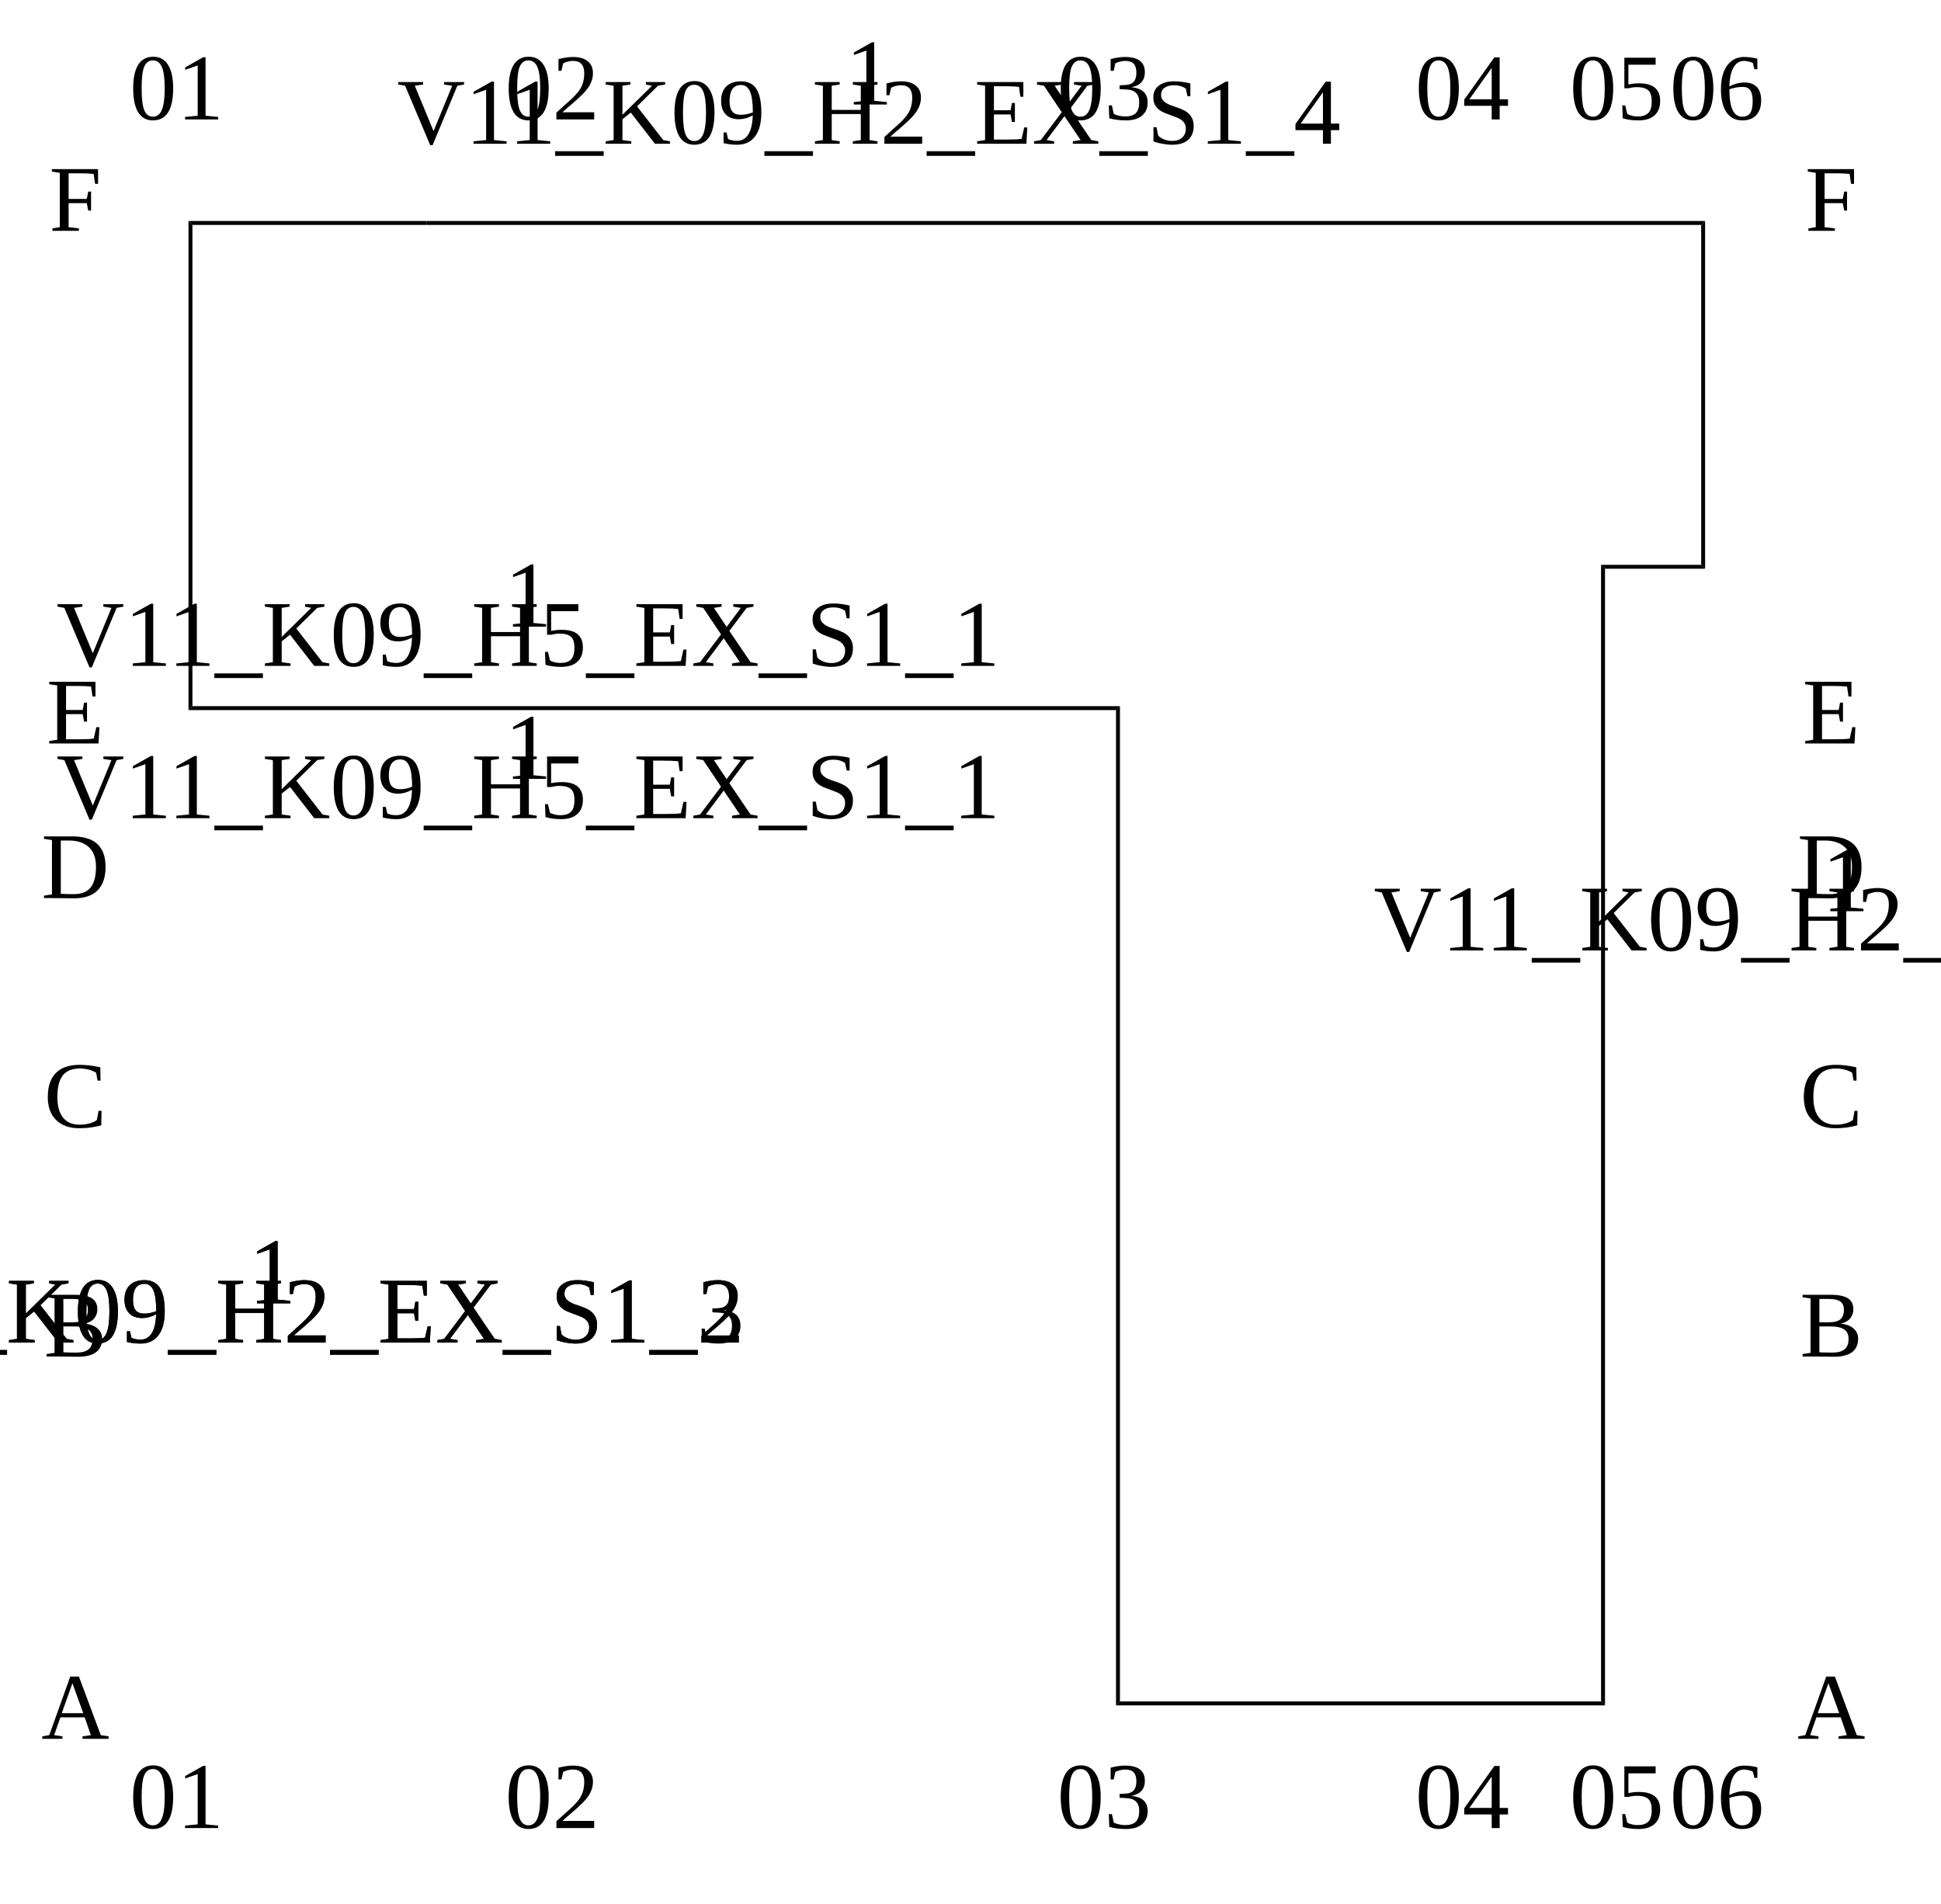
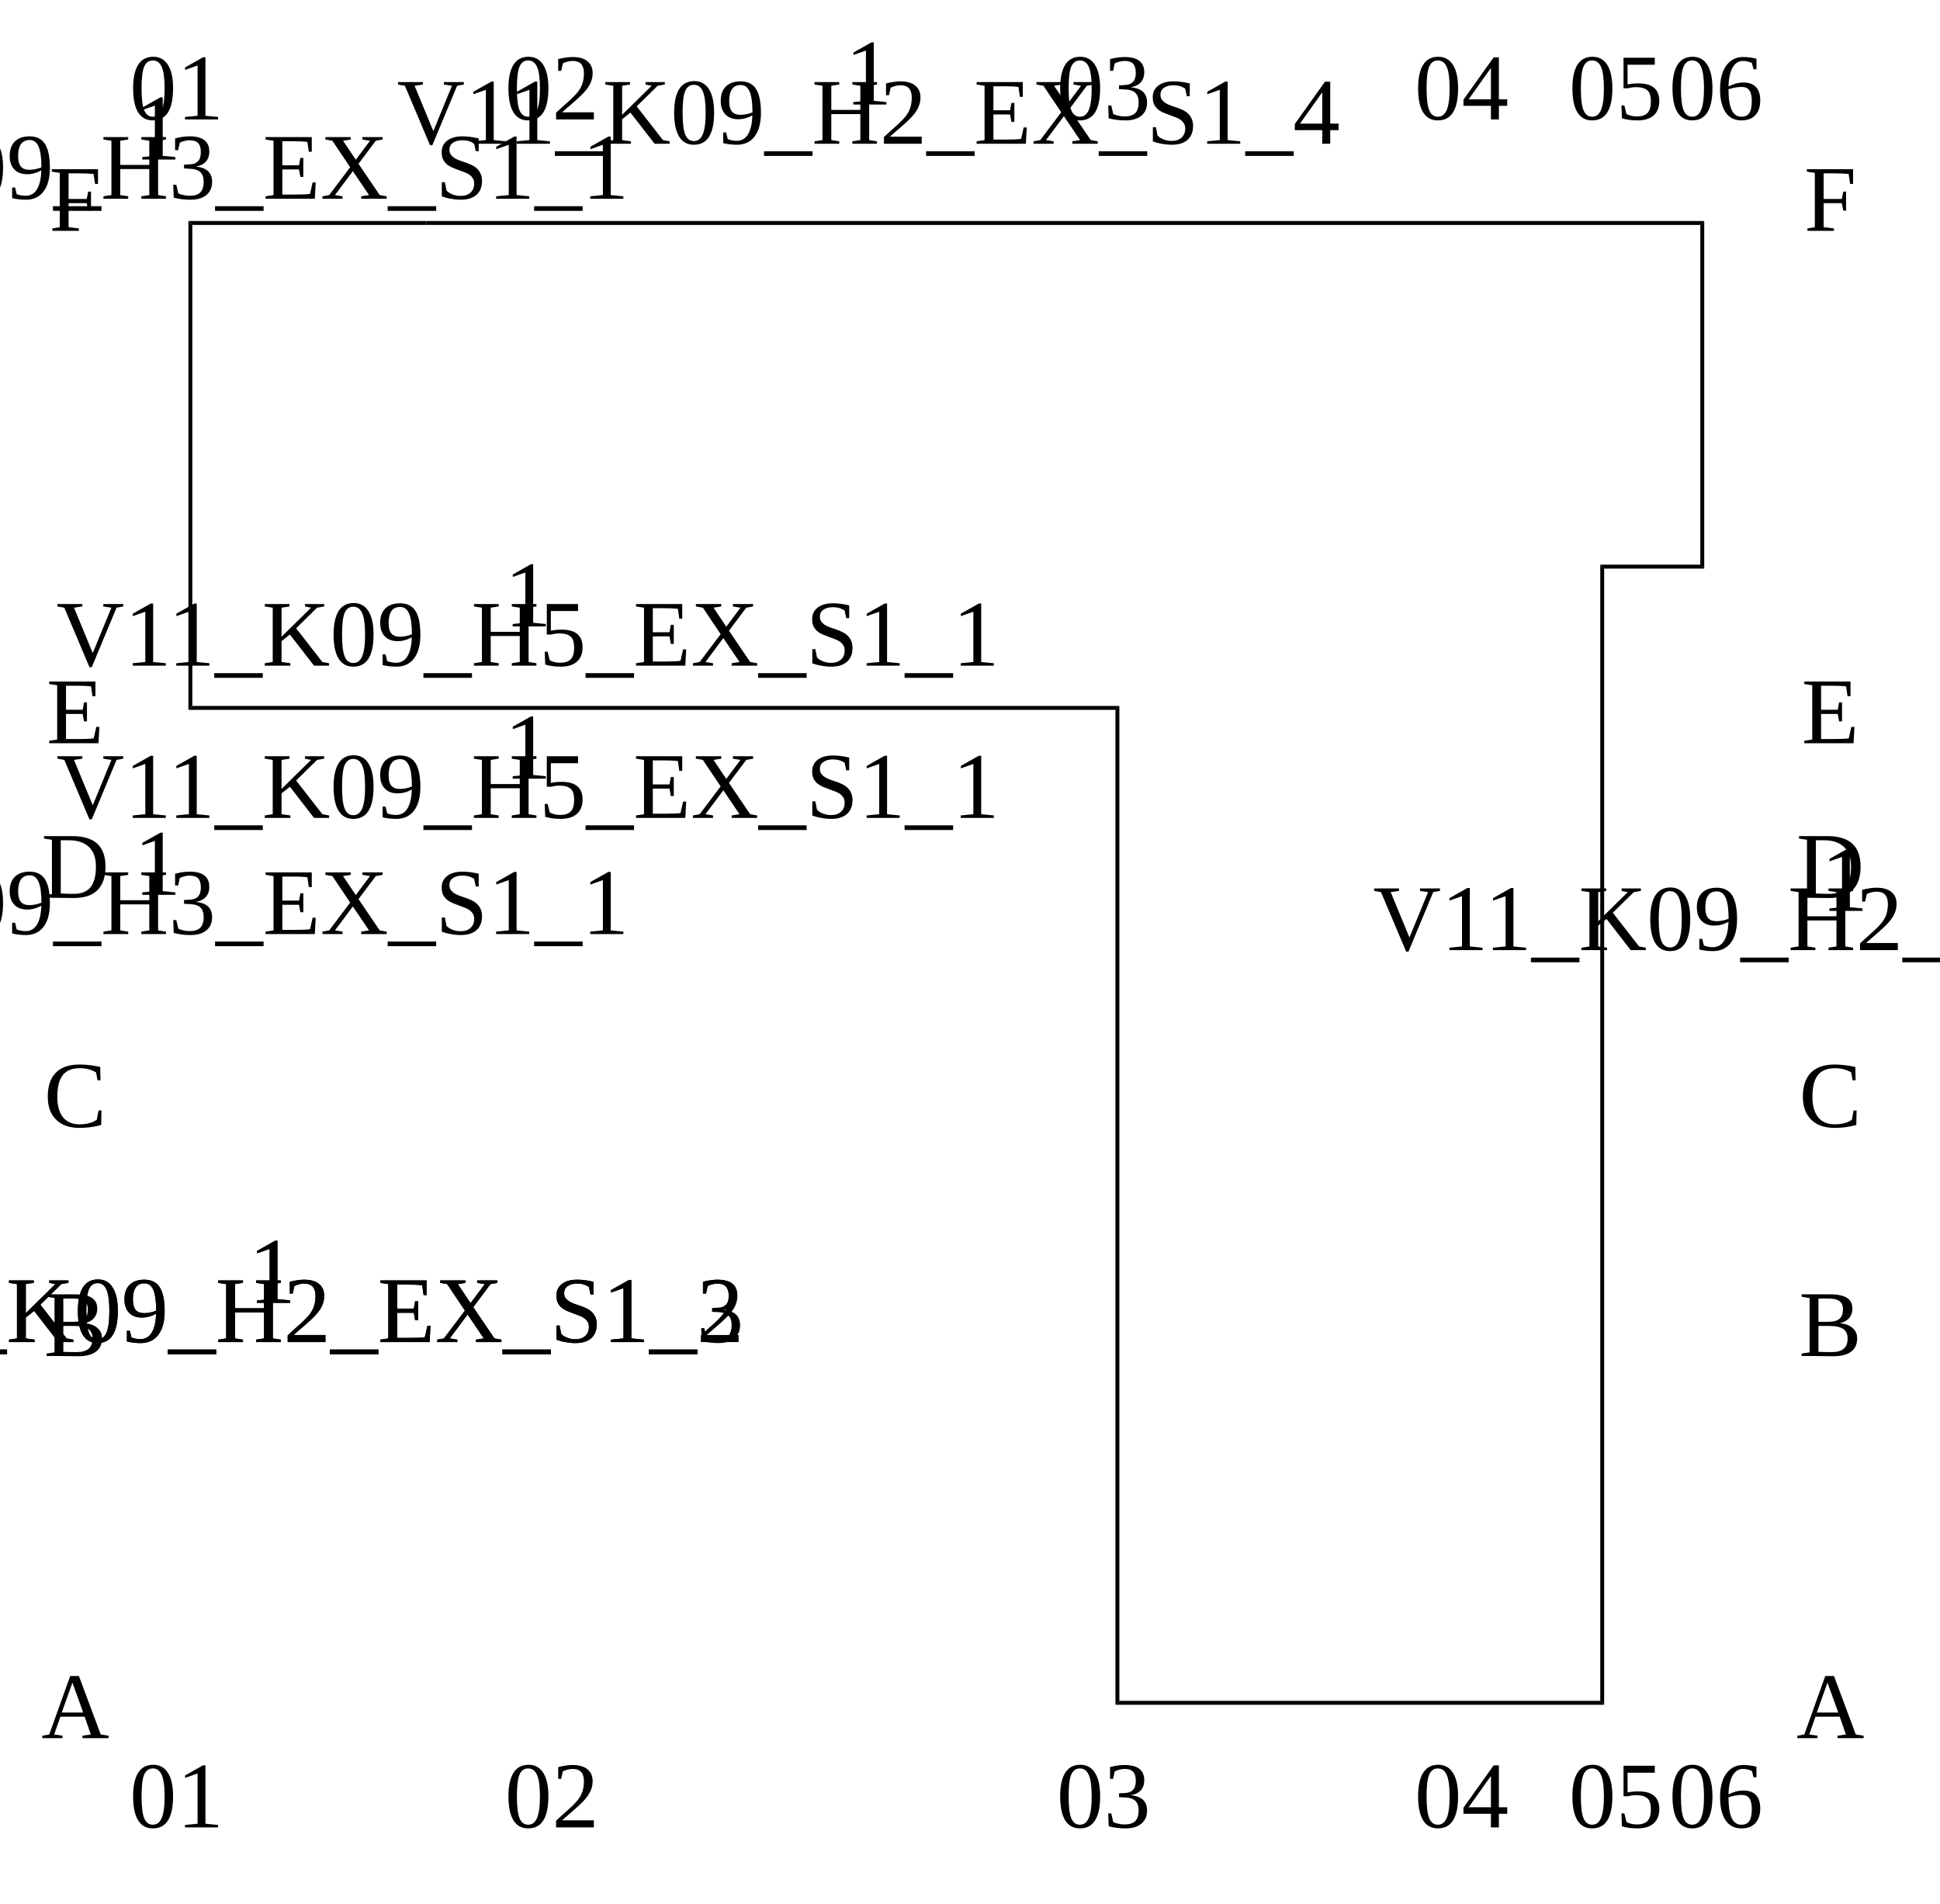
- <svg xmlns="http://www.w3.org/2000/svg" xmlns:xlink="http://www.w3.org/1999/xlink" baseProfile="full" data-scale="1:100" height="242.537mm" id="root" version="1.1" viewBox="0 0 247.3 242.537" width="247.3mm">
+ <svg xmlns="http://www.w3.org/2000/svg" xmlns:xlink="http://www.w3.org/1999/xlink" baseProfile="full" data-scale="1:100" height="242.557mm" id="root" version="1.1" viewBox="0 0 247.3 242.557" width="247.3mm">
  <defs />
-   <use transform="rotate(-90, 235.1378, 115.8225)" x="235.138" xlink:href="#elevation-arrow" y="115.822" />
-   <use x="235.138" xlink:href="#elevation-tag" y="115.822" />
-   <text class="ELEVATION" dominant-baseline="middle" text-anchor="middle" x="235.138" y="113.322">1</text>
-   <text class="ELEVATION" dominant-baseline="middle" text-anchor="middle" x="235.138" y="118.322">V11_K09_H2_EX_S1_1</text>
-   <line class="GlobalId-3VgjpHqHD859vNNNNxJSaW IfcAnnotation PredefinedType-ContT4" x1="42.282" x2="43.027" y1="91.123" y2="91.123" />
-   <line class="GlobalId-3VgjpHqHD859vNNNNxJSaW IfcAnnotation PredefinedType-ContT4" x1="43.027" x2="42.279" y1="91.123" y2="88.089" />
-   <line class="GlobalId-3VgjpHqHD859vNNNNxJSaW IfcAnnotation PredefinedType-ContT4" x1="42.279" x2="42.988" y1="88.089" y2="88.089" />
-   <line class="GlobalId-3h7Si3ajfEORLtgA3IjZAq IfcAnnotation PredefinedType-DIMENSION" x1="140.69" x2="205.99" y1="102.77" y2="103.109" />
-   <text dominant-baseline="baseline" style="font-size: 0;" text-anchor="middle" transform="translate(173.3456, 101.9395) rotate(0.2970932)">
+   <path class="GlobalId-29I38N6Jz9hQLJHaBQlX7U IfcAnnotation PredefinedType-TEXTLEADER small" d="M 31.152 51.254 L 24.402 53.184" />
+   <text dominant-baseline="baseline" style="font-size: 0;" text-anchor="start" transform="translate(31.15241, 51.25437) rotate(-0.0)">
+     <tspan class="GlobalId-29I38N6Jz9hQLJHaBQlX7U IfcAnnotation PredefinedType-TEXTLEADER small" dy="0em" x="0" y="0">Polystyren, F-sokkel system, 50mm</tspan>
+   </text>
+   <path class="GlobalId-2pb0ds$oX2igdk6iTtya6Y IfcAnnotation PredefinedType-TEXTLEADER small" d="M 76.921 62.029 L 73.44 62.029" />
+   <text dominant-baseline="baseline" style="font-size: 0;" text-anchor="start" transform="translate(76.92109, 62.02858) rotate(-0.0)">
+     <tspan class="GlobalId-2pb0ds$oX2igdk6iTtya6Y IfcAnnotation PredefinedType-TEXTLEADER small" dy="0em" x="0" y="0">C25, 100 mm terrændæk på 300mm polystyren, Y8/150 BR.</tspan>
+   </text>
+   <path class="GlobalId-04odrUFKD5TPkWCtr0lHII IfcAnnotation PredefinedType-TEXTLEADER small" d="M 49.693 86.203 L 42.942 88.133" />
+   <text dominant-baseline="baseline" style="font-size: 0;" text-anchor="start" transform="translate(49.69275, 86.20319) rotate(-0.0)">
+     <tspan class="GlobalId-04odrUFKD5TPkWCtr0lHII IfcAnnotation PredefinedType-TEXTLEADER small" dy="0em" x="0" y="0">Ø6 Z-bindere pr. 400mm, hele soklen</tspan>
+   </text>
+   <line class="GlobalId-0LMd6hyaT7DALg$vVK$GbF IfcAnnotation PredefinedType-GRID" stroke-dasharray="12.5, 3, 3, 3" x1="9.593" x2="233.321" y1="111.662" y2="111.662" />
+   <text class="GRID" dominant-baseline="middle" text-anchor="middle" x="9.593" y="111.662">D</text>
+   <text class="GRID" dominant-baseline="middle" text-anchor="middle" x="233.321" y="111.662">D</text>
+   <line class="GlobalId-1bqvzMRmrAuuPjlztaKuZm IfcAnnotation PredefinedType-GRID" stroke-dasharray="12.5, 3, 3, 3" x1="70.36" x2="70.36" y1="230.133" y2="12.467" />
+   <text class="GRID" dominant-baseline="middle" text-anchor="middle" x="70.36" y="230.133">02</text>
+   <text class="GRID" dominant-baseline="middle" text-anchor="middle" x="70.36" y="12.467">02</text>
+   <line class="GlobalId-2ZbjAwuWXDX8RntoI4Qemx IfcAnnotation PredefinedType-GRID" stroke-dasharray="12.5, 3, 3, 3" x1="9.593" x2="233.321" y1="26.667" y2="26.667" />
+   <text class="GRID" dominant-baseline="middle" text-anchor="middle" x="9.593" y="26.667">F</text>
+   <text class="GRID" dominant-baseline="middle" text-anchor="middle" x="233.321" y="26.667">F</text>
+   <line class="GlobalId-0Qub0aLyDCbRrEVN1yVWf3 IfcAnnotation PredefinedType-DIMENSION" x1="22.516" x2="70.36" y1="18.515" y2="18.515" />
+   <text dominant-baseline="baseline" style="font-size: 0;" text-anchor="middle" transform="translate(46.43814, 17.51509) rotate(0.0)">
+     <tspan class="DIMENSION" dy="0em" x="0" y="0">4784</tspan>
+   </text>
+   <line class="GlobalId-0Qub0aLyDCbRrEVN1yVWf3 IfcAnnotation PredefinedType-DIMENSION" x1="70.36" x2="140.69" y1="18.515" y2="18.515" />
+   <text dominant-baseline="baseline" style="font-size: 0;" text-anchor="middle" transform="translate(105.5253, 17.51509) rotate(0.0)">
+     <tspan class="DIMENSION" dy="0em" x="0" y="0">7033</tspan>
+   </text>
+   <line class="GlobalId-0Qub0aLyDCbRrEVN1yVWf3 IfcAnnotation PredefinedType-DIMENSION" x1="140.69" x2="186.32" y1="18.515" y2="18.515" />
+   <text dominant-baseline="baseline" style="font-size: 0;" text-anchor="middle" transform="translate(163.5054, 17.51509) rotate(0.0)">
+     <tspan class="DIMENSION" dy="0em" x="0" y="0">4563</tspan>
+   </text>
+   <line class="GlobalId-0Qub0aLyDCbRrEVN1yVWf3 IfcAnnotation PredefinedType-DIMENSION" x1="186.32" x2="205.99" y1="18.515" y2="18.515" />
+   <text dominant-baseline="baseline" style="font-size: 0;" text-anchor="middle" transform="translate(196.1554, 17.51509) rotate(0.0)">
+     <tspan class="DIMENSION" dy="0em" x="0" y="0">1967</tspan>
+   </text>
+   <line class="GlobalId-0Qub0aLyDCbRrEVN1yVWf3 IfcAnnotation PredefinedType-DIMENSION" x1="205.99" x2="218.745" y1="18.515" y2="18.515" />
+   <text dominant-baseline="baseline" style="font-size: 0;" text-anchor="middle" transform="translate(212.3679, 17.51509) rotate(0.0)">
+     <tspan class="DIMENSION" dy="0em" x="0" y="0">1276</tspan>
+   </text>
+   <line class="GlobalId-0Qub0aLyDCbRrEVN1yVWf3 IfcAnnotation PredefinedType-DIMENSION" x1="17.256" x2="17.256" y1="218.76" y2="170.284" />
+   <text dominant-baseline="baseline" style="font-size: 0;" text-anchor="middle" transform="translate(16.2558, 194.5222) rotate(-90)">
+     <tspan class="DIMENSION" dy="0em" x="0" y="0">4848</tspan>
+   </text>
+   <line class="GlobalId-0Qub0aLyDCbRrEVN1yVWf3 IfcAnnotation PredefinedType-DIMENSION" x1="17.256" x2="17.256" y1="170.284" y2="140.862" />
+   <text dominant-baseline="baseline" style="font-size: 0;" text-anchor="middle" transform="translate(16.2558, 155.573) rotate(-90)">
+     <tspan class="DIMENSION" dy="0em" x="0" y="0">2942</tspan>
+   </text>
+   <line class="GlobalId-0Qub0aLyDCbRrEVN1yVWf3 IfcAnnotation PredefinedType-DIMENSION" x1="17.256" x2="17.256" y1="140.862" y2="111.662" />
+   <text dominant-baseline="baseline" style="font-size: 0;" text-anchor="middle" transform="translate(16.2558, 126.2616) rotate(-90)">
+     <tspan class="DIMENSION" dy="0em" x="0" y="0">2920</tspan>
+   </text>
+   <line class="GlobalId-0Qub0aLyDCbRrEVN1yVWf3 IfcAnnotation PredefinedType-DIMENSION" x1="17.256" x2="17.256" y1="111.662" y2="91.967" />
+   <text dominant-baseline="baseline" style="font-size: 0;" text-anchor="middle" transform="translate(16.2558, 101.8141) rotate(-90)">
+     <tspan class="DIMENSION" dy="0em" x="0" y="0">1969</tspan>
+   </text>
+   <line class="GlobalId-0Qub0aLyDCbRrEVN1yVWf3 IfcAnnotation PredefinedType-DIMENSION" x1="17.256" x2="17.256" y1="91.967" y2="26.667" />
+   <text dominant-baseline="baseline" style="font-size: 0;" text-anchor="middle" transform="translate(16.2558, 59.31657) rotate(-90)">
    <tspan class="DIMENSION" dy="0em" x="0" y="0">6530</tspan>
  </text>
-   <line class="GlobalId-3h7Si3ajfEORLtgA3IjZAq IfcAnnotation PredefinedType-DIMENSION" x1="146.254" x2="145.916" y1="26.656" y2="91.956" />
-   <text dominant-baseline="baseline" style="font-size: 0;" text-anchor="middle" transform="translate(147.0852, 59.31158) rotate(90.29709)">
+   <line class="GlobalId-3B95ikbnPDKebyzzKuEimQ IfcAnnotation PredefinedType-GRID" stroke-dasharray="12.5, 3, 3, 3" x1="9.593" x2="233.321" y1="170.062" y2="170.062" />
+   <text class="GRID" dominant-baseline="middle" text-anchor="middle" x="9.593" y="170.062">B</text>
+   <text class="GRID" dominant-baseline="middle" text-anchor="middle" x="233.321" y="170.062">B</text>
+   <path class="GlobalId-14fBWFxmvFiOuL2tvj$3HT IfcAnnotation PredefinedType-TEXTLEADER small" d="M 29.824 47.451 L 23.074 49.381" />
+   <text dominant-baseline="baseline" style="font-size: 0;" text-anchor="start" transform="translate(29.82439, 47.4514) rotate(-0.0)">
+     <tspan class="GlobalId-14fBWFxmvFiOuL2tvj$3HT IfcAnnotation PredefinedType-TEXTLEADER small" dy="0em" x="0" y="0">F-sokkel, C25 vibrationsfri beton, 150x300mm</tspan>
+   </text>
+   <use transform="rotate(-0.0, 34.69769, 165.7848)" x="34.698" xlink:href="#elevation-arrow" y="165.785" />
+   <use x="34.698" xlink:href="#elevation-tag" y="165.785" />
+   <text class="ELEVATION" dominant-baseline="middle" text-anchor="middle" x="34.698" y="163.285">1</text>
+   <text class="ELEVATION" dominant-baseline="middle" text-anchor="middle" x="34.698" y="168.285">V11_K09_H2_EX_S1_3</text>
+   <line class="GlobalId-3ThNsjrvDAoREI8kmV_J9a IfcAnnotation PredefinedType-SECTION" x1="20.07" x2="20.07" y1="20.076" y2="113.785" />
+   <use transform="rotate(90, 20.07029, 20.07568)" x="20.07" xlink:href="#section-arrow" y="20.076" />
+   <use x="20.07" xlink:href="#section-tag" y="20.076" />
+   <text class="SECTION" dominant-baseline="middle" text-anchor="middle" x="20.07" y="17.576">1</text>
+   <text class="SECTION" dominant-baseline="middle" text-anchor="middle" x="20.07" y="22.576">V11_K09_H3_EX_S1_1</text>
+   <use transform="rotate(90, 20.07029, 113.7846)" x="20.07" xlink:href="#section-arrow" y="113.785" />
+   <use x="20.07" xlink:href="#section-tag" y="113.785" />
+   <text class="SECTION" dominant-baseline="middle" text-anchor="middle" x="20.07" y="111.285">1</text>
+   <text class="SECTION" dominant-baseline="middle" text-anchor="middle" x="20.07" y="116.285">V11_K09_H3_EX_S1_1</text>
+   <line class="GlobalId-09Zv3l77192QxqtAPMKtIr IfcAnnotation PredefinedType-GRID" stroke-dasharray="12.5, 3, 3, 3" x1="205.99" x2="205.99" y1="230.133" y2="12.467" />
+   <text class="GRID" dominant-baseline="middle" text-anchor="middle" x="205.99" y="230.133">05</text>
+   <text class="GRID" dominant-baseline="middle" text-anchor="middle" x="205.99" y="12.467">05</text>
+   <use transform="rotate(90, 34.69769, 165.7848)" x="34.698" xlink:href="#elevation-arrow" y="165.785" />
+   <use x="34.698" xlink:href="#elevation-tag" y="165.785" />
+   <text class="ELEVATION" dominant-baseline="middle" text-anchor="middle" x="34.698" y="163.285">1</text>
+   <text class="ELEVATION" dominant-baseline="middle" text-anchor="middle" x="34.698" y="168.285">V11_K09_H2_EX_S1_2</text>
+   <line class="GlobalId-2mWOqgP4r5yu24HHcHOSCP IfcAnnotation PredefinedType-SECTION" x1="67.293" x2="67.293" y1="98.983" y2="79.583" />
+   <use transform="rotate(-90, 67.29324, 98.98276)" x="67.293" xlink:href="#section-arrow" y="98.983" />
+   <use x="67.293" xlink:href="#section-tag" y="98.983" />
+   <text class="SECTION" dominant-baseline="middle" text-anchor="middle" x="67.293" y="96.483">1</text>
+   <text class="SECTION" dominant-baseline="middle" text-anchor="middle" x="67.293" y="101.483">V11_K09_H5_EX_S1_1</text>
+   <use transform="rotate(-90, 67.29324, 79.58276)" x="67.293" xlink:href="#section-arrow" y="79.583" />
+   <use x="67.293" xlink:href="#section-tag" y="79.583" />
+   <text class="SECTION" dominant-baseline="middle" text-anchor="middle" x="67.293" y="77.083">1</text>
+   <text class="SECTION" dominant-baseline="middle" text-anchor="middle" x="67.293" y="82.083">V11_K09_H5_EX_S1_1</text>
+   <path class="GlobalId-2nFftKS$nDPvmfvCIlyzeJ IfcAnnotation PredefinedType-INSULATIONRIGID" d="M 217.245 28.167 L 216.745 28.667 L 216.745 71.962 L 217.245 72.462 L 217.245 28.167" />
+   <path class="GlobalId-2nFftKS$nDPvmfvCIlyzeJ IfcAnnotation PredefinedType-INSULATIONRIGID" d="M 204.49 217.26 L 203.99 216.76 L 142.69 216.76 L 142.19 217.26 L 204.49 217.26" />
+   <path class="GlobalId-2nFftKS$nDPvmfvCIlyzeJ IfcAnnotation PredefinedType-INSULATIONRIGID" d="M 142.69 89.967 L 142.19 90.467 L 142.19 217.26 L 142.69 216.76 L 142.69 89.967" />
+   <path class="GlobalId-2nFftKS$nDPvmfvCIlyzeJ IfcAnnotation PredefinedType-INSULATIONRIGID" d="M 142.69 89.967 L 24.516 89.967 L 24.016 90.467 L 142.19 90.467 L 142.69 89.967" />
+   <path class="GlobalId-2nFftKS$nDPvmfvCIlyzeJ IfcAnnotation PredefinedType-INSULATIONRIGID" d="M 54.336 28.167 L 24.016 28.167 L 24.516 28.667 L 54.336 28.667 L 54.336 28.167" />
+   <path class="GlobalId-2nFftKS$nDPvmfvCIlyzeJ IfcAnnotation PredefinedType-INSULATIONRIGID" d="M 203.99 216.76 L 204.49 217.26 L 204.49 72.462 L 203.99 71.962 L 203.99 216.76" />
+   <path class="GlobalId-2nFftKS$nDPvmfvCIlyzeJ IfcAnnotation PredefinedType-INSULATIONRIGID" d="M 217.245 28.167 L 54.336 28.167 L 54.336 28.667 L 216.745 28.667 L 217.245 28.167" />
+   <path class="GlobalId-2nFftKS$nDPvmfvCIlyzeJ IfcAnnotation PredefinedType-INSULATIONRIGID" d="M 216.745 71.962 L 203.99 71.962 L 204.49 72.462 L 217.245 72.462 L 216.745 71.962" />
+   <path class="GlobalId-2nFftKS$nDPvmfvCIlyzeJ IfcAnnotation PredefinedType-INSULATIONRIGID" d="M 24.516 89.967 L 24.516 28.667 L 24.016 28.167 L 24.016 90.467 L 24.516 89.967" />
+   <line class="GlobalId-0ZfFSlegP6GhsEIpJuFIkp IfcAnnotation PredefinedType-GRID" stroke-dasharray="12.5, 3, 3, 3" x1="140.69" x2="140.69" y1="230.133" y2="12.467" />
+   <text class="GRID" dominant-baseline="middle" text-anchor="middle" x="140.69" y="230.133">03</text>
+   <text class="GRID" dominant-baseline="middle" text-anchor="middle" x="140.69" y="12.467">03</text>
+   <line class="GlobalId-0DcDvZgizEvuQKFtQYoQQ$ IfcAnnotation PredefinedType-GRID" stroke-dasharray="12.5, 3, 3, 3" x1="22.516" x2="22.516" y1="230.133" y2="12.467" />
+   <text class="GRID" dominant-baseline="middle" text-anchor="middle" x="22.516" y="230.133">01</text>
+   <text class="GRID" dominant-baseline="middle" text-anchor="middle" x="22.516" y="12.467">01</text>
+   <line class="GlobalId-0Lywmg5MD4xQ3Sde$CKpXQ IfcAnnotation PredefinedType-GRID" stroke-dasharray="12.5, 3, 3, 3" x1="9.593" x2="233.321" y1="91.967" y2="91.967" />
+   <text class="GRID" dominant-baseline="middle" text-anchor="middle" x="9.593" y="91.967">E</text>
+   <text class="GRID" dominant-baseline="middle" text-anchor="middle" x="233.321" y="91.967">E</text>
+   <use transform="rotate(180, 110.7096, 13.06631)" x="110.71" xlink:href="#elevation-arrow" y="13.066" />
+   <use x="110.71" xlink:href="#elevation-tag" y="13.066" />
+   <text class="ELEVATION" dominant-baseline="middle" text-anchor="middle" x="110.71" y="10.566">1</text>
+   <text class="ELEVATION" dominant-baseline="middle" text-anchor="middle" x="110.71" y="15.566">V11_K09_H2_EX_S1_4</text>
+   <line class="GlobalId-1cNwfiQiH7MuZU9YULI0bT IfcAnnotation PredefinedType-GRID" stroke-dasharray="12.5, 3, 3, 3" x1="186.32" x2="186.32" y1="230.133" y2="12.467" />
+   <text class="GRID" dominant-baseline="middle" text-anchor="middle" x="186.32" y="230.133">04</text>
+   <text class="GRID" dominant-baseline="middle" text-anchor="middle" x="186.32" y="12.467">04</text>
+   <line class="GlobalId-2gQdvjv912TBpzLsKBqWyE IfcAnnotation PredefinedType-GRID" stroke-dasharray="12.5, 3, 3, 3" x1="9.593" x2="233.321" y1="218.76" y2="218.76" />
+   <text class="GRID" dominant-baseline="middle" text-anchor="middle" x="9.593" y="218.76">A</text>
+   <text class="GRID" dominant-baseline="middle" text-anchor="middle" x="233.321" y="218.76">A</text>
+   <line class="GlobalId-0zfgRqbY91ZPkteOtVQ2x2 IfcAnnotation PredefinedType-DIMENSION" x1="77.707" x2="77.707" y1="134.774" y2="74.135" />
+   <text dominant-baseline="baseline" style="font-size: 0;" text-anchor="middle" transform="translate(76.70669, 104.4548) rotate(-90)">
+     <tspan class="DIMENSION" dy="0em" x="0" y="0">6064</tspan>
+   </text>
+   <use transform="rotate(-90, 235.1378, 115.8327)" x="235.138" xlink:href="#elevation-arrow" y="115.833" />
+   <use x="235.138" xlink:href="#elevation-tag" y="115.833" />
+   <text class="ELEVATION" dominant-baseline="middle" text-anchor="middle" x="235.138" y="113.333">1</text>
+   <text class="ELEVATION" dominant-baseline="middle" text-anchor="middle" x="235.138" y="118.333">V11_K09_H2_EX_S1_1</text>
+   <line class="GlobalId-3VgjpHqHD859vNNNNxJSaW IfcAnnotation PredefinedType-ContT4" x1="42.282" x2="43.027" y1="91.133" y2="91.133" />
+   <line class="GlobalId-3VgjpHqHD859vNNNNxJSaW IfcAnnotation PredefinedType-ContT4" x1="43.027" x2="42.279" y1="91.133" y2="88.099" />
+   <line class="GlobalId-3VgjpHqHD859vNNNNxJSaW IfcAnnotation PredefinedType-ContT4" x1="42.279" x2="42.988" y1="88.099" y2="88.099" />
+   <line class="GlobalId-29hn$Nwf96lwtdQVlkTP6W IfcAnnotation PredefinedType-GRID" stroke-dasharray="12.5, 3, 3, 3" x1="218.745" x2="218.745" y1="230.133" y2="12.467" />
+   <text class="GRID" dominant-baseline="middle" text-anchor="middle" x="218.745" y="230.133">06</text>
+   <text class="GRID" dominant-baseline="middle" text-anchor="middle" x="218.745" y="12.467">06</text>
+   <line class="GlobalId-0V69iVkYb4CeTnMdXq6mJP IfcAnnotation PredefinedType-GRID" stroke-dasharray="12.5, 3, 3, 3" x1="9.593" x2="233.321" y1="140.862" y2="140.862" />
+   <text class="GRID" dominant-baseline="middle" text-anchor="middle" x="9.593" y="140.862">C</text>
+   <text class="GRID" dominant-baseline="middle" text-anchor="middle" x="233.321" y="140.862">C</text>
+   <line class="GlobalId-3h7Si3ajfEORLtgA3IjZAq IfcAnnotation PredefinedType-DIMENSION" x1="140.69" x2="205.99" y1="102.78" y2="103.119" />
+   <text dominant-baseline="baseline" style="font-size: 0;" text-anchor="middle" transform="translate(173.3456, 101.9496) rotate(0.2970932)">
    <tspan class="DIMENSION" dy="0em" x="0" y="0">6530</tspan>
  </text>
-   <line class="GlobalId-3h7Si3ajfEORLtgA3IjZAq IfcAnnotation PredefinedType-DIMENSION" x1="205.99" x2="218.745" y1="80.041" y2="80.041" />
-   <text dominant-baseline="baseline" style="font-size: 0;" text-anchor="middle" transform="translate(212.3679, 79.04051) rotate(0.0)">
+   <line class="GlobalId-3h7Si3ajfEORLtgA3IjZAq IfcAnnotation PredefinedType-DIMENSION" x1="146.254" x2="145.916" y1="26.667" y2="91.967" />
+   <text dominant-baseline="baseline" style="font-size: 0;" text-anchor="middle" transform="translate(147.0852, 59.32175) rotate(90.29709)">
+     <tspan class="DIMENSION" dy="0em" x="0" y="0">6530</tspan>
+   </text>
+   <line class="GlobalId-3h7Si3ajfEORLtgA3IjZAq IfcAnnotation PredefinedType-DIMENSION" x1="205.99" x2="218.745" y1="80.051" y2="80.051" />
+   <text dominant-baseline="baseline" style="font-size: 0;" text-anchor="middle" transform="translate(212.3679, 79.0507) rotate(0.0)">
    <tspan class="DIMENSION" dy="0em" x="0" y="0">1275</tspan>
  </text>
-   <line class="GlobalId-3h7Si3ajfEORLtgA3IjZAq IfcAnnotation PredefinedType-DIMENSION" x1="225.75" x2="225.75" y1="26.656" y2="73.951" />
-   <text dominant-baseline="baseline" style="font-size: 0;" text-anchor="middle" transform="translate(226.7496, 50.30388) rotate(90)">
+   <line class="GlobalId-3h7Si3ajfEORLtgA3IjZAq IfcAnnotation PredefinedType-DIMENSION" x1="225.75" x2="225.75" y1="26.667" y2="73.962" />
+   <text dominant-baseline="baseline" style="font-size: 0;" text-anchor="middle" transform="translate(226.7496, 50.31406) rotate(90)">
    <tspan class="DIMENSION" dy="0em" x="0" y="0">4729</tspan>
  </text>
-   <path class="GlobalId-14fBWFxmvFiOuL2tvj$3HT IfcAnnotation PredefinedType-TEXTLEADER small" d="M 29.824 47.441 L 23.074 49.371" />
-   <text dominant-baseline="baseline" style="font-size: 0;" text-anchor="start" transform="translate(29.82439, 47.44122) rotate(-0.0)">
-     <tspan class="GlobalId-14fBWFxmvFiOuL2tvj$3HT IfcAnnotation PredefinedType-TEXTLEADER small" dy="0em" x="0" y="0">F-sokkel, C25 vibrationsfri beton, 150x300mm</tspan>
-   </text>
-   <line class="GlobalId-29hn$Nwf96lwtdQVlkTP6W IfcAnnotation PredefinedType-GRID" stroke-dasharray="12.5, 3, 3, 3" x1="218.745" x2="218.745" y1="230.123" y2="12.457" />
-   <text class="GRID" dominant-baseline="middle" text-anchor="middle" x="218.745" y="230.123">06</text>
-   <text class="GRID" dominant-baseline="middle" text-anchor="middle" x="218.745" y="12.457">06</text>
-   <line class="GlobalId-0V69iVkYb4CeTnMdXq6mJP IfcAnnotation PredefinedType-GRID" stroke-dasharray="12.5, 3, 3, 3" x1="9.593" x2="233.321" y1="140.851" y2="140.851" />
-   <text class="GRID" dominant-baseline="middle" text-anchor="middle" x="9.593" y="140.851">C</text>
-   <text class="GRID" dominant-baseline="middle" text-anchor="middle" x="233.321" y="140.851">C</text>
-   <path class="GlobalId-29I38N6Jz9hQLJHaBQlX7U IfcAnnotation PredefinedType-TEXTLEADER small" d="M 31.152 51.244 L 24.402 53.174" />
-   <text dominant-baseline="baseline" style="font-size: 0;" text-anchor="start" transform="translate(31.15241, 51.24419) rotate(-0.0)">
-     <tspan class="GlobalId-29I38N6Jz9hQLJHaBQlX7U IfcAnnotation PredefinedType-TEXTLEADER small" dy="0em" x="0" y="0">Polystyren, F-sokkel system, 50mm</tspan>
-   </text>
-   <path class="GlobalId-2pb0ds$oX2igdk6iTtya6Y IfcAnnotation PredefinedType-TEXTLEADER small" d="M 76.921 62.018 L 73.44 62.018" />
-   <text dominant-baseline="baseline" style="font-size: 0;" text-anchor="start" transform="translate(76.92109, 62.0184) rotate(-0.0)">
-     <tspan class="GlobalId-2pb0ds$oX2igdk6iTtya6Y IfcAnnotation PredefinedType-TEXTLEADER small" dy="0em" x="0" y="0">C25, 100 mm terrændæk på 300mm polystyren, Y8/150 BR.</tspan>
-   </text>
-   <line class="GlobalId-1bqvzMRmrAuuPjlztaKuZm IfcAnnotation PredefinedType-GRID" stroke-dasharray="12.5, 3, 3, 3" x1="70.36" x2="70.36" y1="230.123" y2="12.457" />
-   <text class="GRID" dominant-baseline="middle" text-anchor="middle" x="70.36" y="230.123">02</text>
-   <text class="GRID" dominant-baseline="middle" text-anchor="middle" x="70.36" y="12.457">02</text>
-   <path class="GlobalId-04odrUFKD5TPkWCtr0lHII IfcAnnotation PredefinedType-TEXTLEADER small" d="M 49.693 86.193 L 42.942 88.123" />
-   <text dominant-baseline="baseline" style="font-size: 0;" text-anchor="start" transform="translate(49.69275, 86.19302) rotate(-0.0)">
-     <tspan class="GlobalId-04odrUFKD5TPkWCtr0lHII IfcAnnotation PredefinedType-TEXTLEADER small" dy="0em" x="0" y="0">Ø6 Z-bindere pr. 400mm, hele soklen</tspan>
-   </text>
-   <line class="GlobalId-0LMd6hyaT7DALg$vVK$GbF IfcAnnotation PredefinedType-GRID" stroke-dasharray="12.5, 3, 3, 3" x1="9.593" x2="233.321" y1="111.651" y2="111.651" />
-   <text class="GRID" dominant-baseline="middle" text-anchor="middle" x="9.593" y="111.651">D</text>
-   <text class="GRID" dominant-baseline="middle" text-anchor="middle" x="233.321" y="111.651">D</text>
-   <line class="GlobalId-2ZbjAwuWXDX8RntoI4Qemx IfcAnnotation PredefinedType-GRID" stroke-dasharray="12.5, 3, 3, 3" x1="9.593" x2="233.321" y1="26.656" y2="26.656" />
-   <text class="GRID" dominant-baseline="middle" text-anchor="middle" x="9.593" y="26.656">F</text>
-   <text class="GRID" dominant-baseline="middle" text-anchor="middle" x="233.321" y="26.656">F</text>
-   <line class="GlobalId-0Qub0aLyDCbRrEVN1yVWf3 IfcAnnotation PredefinedType-DIMENSION" x1="22.516" x2="70.36" y1="18.505" y2="18.505" />
-   <text dominant-baseline="baseline" style="font-size: 0;" text-anchor="middle" transform="translate(46.43814, 17.50492) rotate(0.0)">
-     <tspan class="DIMENSION" dy="0em" x="0" y="0">4784</tspan>
-   </text>
-   <line class="GlobalId-0Qub0aLyDCbRrEVN1yVWf3 IfcAnnotation PredefinedType-DIMENSION" x1="70.36" x2="140.69" y1="18.505" y2="18.505" />
-   <text dominant-baseline="baseline" style="font-size: 0;" text-anchor="middle" transform="translate(105.5253, 17.50492) rotate(0.0)">
-     <tspan class="DIMENSION" dy="0em" x="0" y="0">7033</tspan>
-   </text>
-   <line class="GlobalId-0Qub0aLyDCbRrEVN1yVWf3 IfcAnnotation PredefinedType-DIMENSION" x1="140.69" x2="186.32" y1="18.505" y2="18.505" />
-   <text dominant-baseline="baseline" style="font-size: 0;" text-anchor="middle" transform="translate(163.5054, 17.50492) rotate(0.0)">
-     <tspan class="DIMENSION" dy="0em" x="0" y="0">4563</tspan>
-   </text>
-   <line class="GlobalId-0Qub0aLyDCbRrEVN1yVWf3 IfcAnnotation PredefinedType-DIMENSION" x1="186.32" x2="205.99" y1="18.505" y2="18.505" />
-   <text dominant-baseline="baseline" style="font-size: 0;" text-anchor="middle" transform="translate(196.1554, 17.50492) rotate(0.0)">
-     <tspan class="DIMENSION" dy="0em" x="0" y="0">1967</tspan>
-   </text>
-   <line class="GlobalId-0Qub0aLyDCbRrEVN1yVWf3 IfcAnnotation PredefinedType-DIMENSION" x1="205.99" x2="218.745" y1="18.505" y2="18.505" />
-   <text dominant-baseline="baseline" style="font-size: 0;" text-anchor="middle" transform="translate(212.3679, 17.50492) rotate(0.0)">
-     <tspan class="DIMENSION" dy="0em" x="0" y="0">1276</tspan>
-   </text>
-   <line class="GlobalId-0Qub0aLyDCbRrEVN1yVWf3 IfcAnnotation PredefinedType-DIMENSION" x1="17.256" x2="17.256" y1="218.75" y2="170.274" />
-   <text dominant-baseline="baseline" style="font-size: 0;" text-anchor="middle" transform="translate(16.2558, 194.512) rotate(-90)">
-     <tspan class="DIMENSION" dy="0em" x="0" y="0">4848</tspan>
-   </text>
-   <line class="GlobalId-0Qub0aLyDCbRrEVN1yVWf3 IfcAnnotation PredefinedType-DIMENSION" x1="17.256" x2="17.256" y1="170.274" y2="140.851" />
-   <text dominant-baseline="baseline" style="font-size: 0;" text-anchor="middle" transform="translate(16.2558, 155.5628) rotate(-90)">
-     <tspan class="DIMENSION" dy="0em" x="0" y="0">2942</tspan>
-   </text>
-   <line class="GlobalId-0Qub0aLyDCbRrEVN1yVWf3 IfcAnnotation PredefinedType-DIMENSION" x1="17.256" x2="17.256" y1="140.851" y2="111.651" />
-   <text dominant-baseline="baseline" style="font-size: 0;" text-anchor="middle" transform="translate(16.2558, 126.2514) rotate(-90)">
-     <tspan class="DIMENSION" dy="0em" x="0" y="0">2920</tspan>
-   </text>
-   <line class="GlobalId-0Qub0aLyDCbRrEVN1yVWf3 IfcAnnotation PredefinedType-DIMENSION" x1="17.256" x2="17.256" y1="111.651" y2="91.956" />
-   <text dominant-baseline="baseline" style="font-size: 0;" text-anchor="middle" transform="translate(16.2558, 101.8039) rotate(-90)">
-     <tspan class="DIMENSION" dy="0em" x="0" y="0">1969</tspan>
-   </text>
-   <line class="GlobalId-0Qub0aLyDCbRrEVN1yVWf3 IfcAnnotation PredefinedType-DIMENSION" x1="17.256" x2="17.256" y1="91.956" y2="26.656" />
-   <text dominant-baseline="baseline" style="font-size: 0;" text-anchor="middle" transform="translate(16.2558, 59.30639) rotate(-90)">
-     <tspan class="DIMENSION" dy="0em" x="0" y="0">6530</tspan>
-   </text>
-   <line class="GlobalId-3B95ikbnPDKebyzzKuEimQ IfcAnnotation PredefinedType-GRID" stroke-dasharray="12.5, 3, 3, 3" x1="9.593" x2="233.321" y1="170.051" y2="170.051" />
-   <text class="GRID" dominant-baseline="middle" text-anchor="middle" x="9.593" y="170.051">B</text>
-   <text class="GRID" dominant-baseline="middle" text-anchor="middle" x="233.321" y="170.051">B</text>
-   <use transform="rotate(-0.0, 34.69769, 165.7746)" x="34.698" xlink:href="#elevation-arrow" y="165.775" />
-   <use x="34.698" xlink:href="#elevation-tag" y="165.775" />
-   <text class="ELEVATION" dominant-baseline="middle" text-anchor="middle" x="34.698" y="163.275">1</text>
-   <text class="ELEVATION" dominant-baseline="middle" text-anchor="middle" x="34.698" y="168.275">V11_K09_H2_EX_S1_3</text>
-   <line class="GlobalId-09Zv3l77192QxqtAPMKtIr IfcAnnotation PredefinedType-GRID" stroke-dasharray="12.5, 3, 3, 3" x1="205.99" x2="205.99" y1="230.123" y2="12.457" />
-   <text class="GRID" dominant-baseline="middle" text-anchor="middle" x="205.99" y="230.123">05</text>
-   <text class="GRID" dominant-baseline="middle" text-anchor="middle" x="205.99" y="12.457">05</text>
-   <use transform="rotate(90, 34.69769, 165.7746)" x="34.698" xlink:href="#elevation-arrow" y="165.775" />
-   <use x="34.698" xlink:href="#elevation-tag" y="165.775" />
-   <text class="ELEVATION" dominant-baseline="middle" text-anchor="middle" x="34.698" y="163.275">1</text>
-   <text class="ELEVATION" dominant-baseline="middle" text-anchor="middle" x="34.698" y="168.275">V11_K09_H2_EX_S1_2</text>
-   <line class="GlobalId-2mWOqgP4r5yu24HHcHOSCP IfcAnnotation PredefinedType-SECTION" x1="67.293" x2="67.293" y1="98.973" y2="79.573" />
-   <use transform="rotate(-90, 67.29324, 98.97258)" x="67.293" xlink:href="#section-arrow" y="98.973" />
-   <use x="67.293" xlink:href="#section-tag" y="98.973" />
-   <text class="SECTION" dominant-baseline="middle" text-anchor="middle" x="67.293" y="96.473">1</text>
-   <text class="SECTION" dominant-baseline="middle" text-anchor="middle" x="67.293" y="101.473">V11_K09_H5_EX_S1_1</text>
-   <use transform="rotate(-90, 67.29324, 79.57257)" x="67.293" xlink:href="#section-arrow" y="79.573" />
-   <use x="67.293" xlink:href="#section-tag" y="79.573" />
-   <text class="SECTION" dominant-baseline="middle" text-anchor="middle" x="67.293" y="77.073">1</text>
-   <text class="SECTION" dominant-baseline="middle" text-anchor="middle" x="67.293" y="82.073">V11_K09_H5_EX_S1_1</text>
-   <path class="GlobalId-2nFftKS$nDPvmfvCIlyzeJ IfcAnnotation PredefinedType-INSULATIONRIGID" d="M 217.245 28.156 L 216.745 28.656 L 216.745 71.951 L 217.245 72.451 L 217.245 28.156" />
-   <path class="GlobalId-2nFftKS$nDPvmfvCIlyzeJ IfcAnnotation PredefinedType-INSULATIONRIGID" d="M 204.49 217.25 L 203.99 216.75 L 142.69 216.75 L 142.19 217.25 L 204.49 217.25" />
-   <path class="GlobalId-2nFftKS$nDPvmfvCIlyzeJ IfcAnnotation PredefinedType-INSULATIONRIGID" d="M 142.69 89.956 L 142.19 90.456 L 142.19 217.25 L 142.69 216.75 L 142.69 89.956" />
-   <path class="GlobalId-2nFftKS$nDPvmfvCIlyzeJ IfcAnnotation PredefinedType-INSULATIONRIGID" d="M 142.69 89.956 L 24.516 89.956 L 24.016 90.456 L 142.19 90.456 L 142.69 89.956" />
-   <path class="GlobalId-2nFftKS$nDPvmfvCIlyzeJ IfcAnnotation PredefinedType-INSULATIONRIGID" d="M 54.336 28.156 L 24.016 28.156 L 24.516 28.656 L 54.336 28.656 L 54.336 28.156" />
-   <path class="GlobalId-2nFftKS$nDPvmfvCIlyzeJ IfcAnnotation PredefinedType-INSULATIONRIGID" d="M 203.99 216.75 L 204.49 217.25 L 204.49 72.451 L 203.99 71.951 L 203.99 216.75" />
-   <path class="GlobalId-2nFftKS$nDPvmfvCIlyzeJ IfcAnnotation PredefinedType-INSULATIONRIGID" d="M 217.245 28.156 L 54.336 28.156 L 54.336 28.656 L 216.745 28.656 L 217.245 28.156" />
-   <path class="GlobalId-2nFftKS$nDPvmfvCIlyzeJ IfcAnnotation PredefinedType-INSULATIONRIGID" d="M 216.745 71.951 L 203.99 71.951 L 204.49 72.451 L 217.245 72.451 L 216.745 71.951" />
-   <path class="GlobalId-2nFftKS$nDPvmfvCIlyzeJ IfcAnnotation PredefinedType-INSULATIONRIGID" d="M 24.516 89.956 L 24.516 28.656 L 24.016 28.156 L 24.016 90.456 L 24.516 89.956" />
-   <line class="GlobalId-0DcDvZgizEvuQKFtQYoQQ$ IfcAnnotation PredefinedType-GRID" stroke-dasharray="12.5, 3, 3, 3" x1="22.516" x2="22.516" y1="230.123" y2="12.457" />
-   <text class="GRID" dominant-baseline="middle" text-anchor="middle" x="22.516" y="230.123">01</text>
-   <text class="GRID" dominant-baseline="middle" text-anchor="middle" x="22.516" y="12.457">01</text>
-   <line class="GlobalId-0ZfFSlegP6GhsEIpJuFIkp IfcAnnotation PredefinedType-GRID" stroke-dasharray="12.5, 3, 3, 3" x1="140.69" x2="140.69" y1="230.123" y2="12.457" />
-   <text class="GRID" dominant-baseline="middle" text-anchor="middle" x="140.69" y="230.123">03</text>
-   <text class="GRID" dominant-baseline="middle" text-anchor="middle" x="140.69" y="12.457">03</text>
-   <line class="GlobalId-0Lywmg5MD4xQ3Sde$CKpXQ IfcAnnotation PredefinedType-GRID" stroke-dasharray="12.5, 3, 3, 3" x1="9.593" x2="233.321" y1="91.956" y2="91.956" />
-   <text class="GRID" dominant-baseline="middle" text-anchor="middle" x="9.593" y="91.956">E</text>
-   <text class="GRID" dominant-baseline="middle" text-anchor="middle" x="233.321" y="91.956">E</text>
-   <use transform="rotate(180, 110.7096, 13.05613)" x="110.71" xlink:href="#elevation-arrow" y="13.056" />
-   <use x="110.71" xlink:href="#elevation-tag" y="13.056" />
-   <text class="ELEVATION" dominant-baseline="middle" text-anchor="middle" x="110.71" y="10.556">1</text>
-   <text class="ELEVATION" dominant-baseline="middle" text-anchor="middle" x="110.71" y="15.556">V11_K09_H2_EX_S1_4</text>
-   <line class="GlobalId-1cNwfiQiH7MuZU9YULI0bT IfcAnnotation PredefinedType-GRID" stroke-dasharray="12.5, 3, 3, 3" x1="186.32" x2="186.32" y1="230.123" y2="12.457" />
-   <text class="GRID" dominant-baseline="middle" text-anchor="middle" x="186.32" y="230.123">04</text>
-   <text class="GRID" dominant-baseline="middle" text-anchor="middle" x="186.32" y="12.457">04</text>
-   <line class="GlobalId-2gQdvjv912TBpzLsKBqWyE IfcAnnotation PredefinedType-GRID" stroke-dasharray="12.5, 3, 3, 3" x1="9.593" x2="233.321" y1="218.75" y2="218.75" />
-   <text class="GRID" dominant-baseline="middle" text-anchor="middle" x="9.593" y="218.75">A</text>
-   <text class="GRID" dominant-baseline="middle" text-anchor="middle" x="233.321" y="218.75">A</text>
-   <line class="GlobalId-0zfgRqbY91ZPkteOtVQ2x2 IfcAnnotation PredefinedType-DIMENSION" x1="77.707" x2="77.707" y1="134.764" y2="74.125" />
-   <text dominant-baseline="baseline" style="font-size: 0;" text-anchor="middle" transform="translate(76.70669, 104.4446) rotate(-90)">
-     <tspan class="DIMENSION" dy="0em" x="0" y="0">6064</tspan>
-   </text>
-   <text dominant-baseline="middle" style="font-size: 0;" text-anchor="middle" transform="translate(96.25116, 130.9474) rotate(-0.0)">
+   <text dominant-baseline="middle" style="font-size: 0;" text-anchor="middle" transform="translate(96.25116, 130.9575) rotate(-0.0)">
    <tspan class="GlobalId-3GoPtUjV1C$Pskl1r9fIb2 IfcAnnotation PredefinedType-TEXT small" dy="0em" x="0" y="0">150mm</tspan>
  </text>
</svg>
